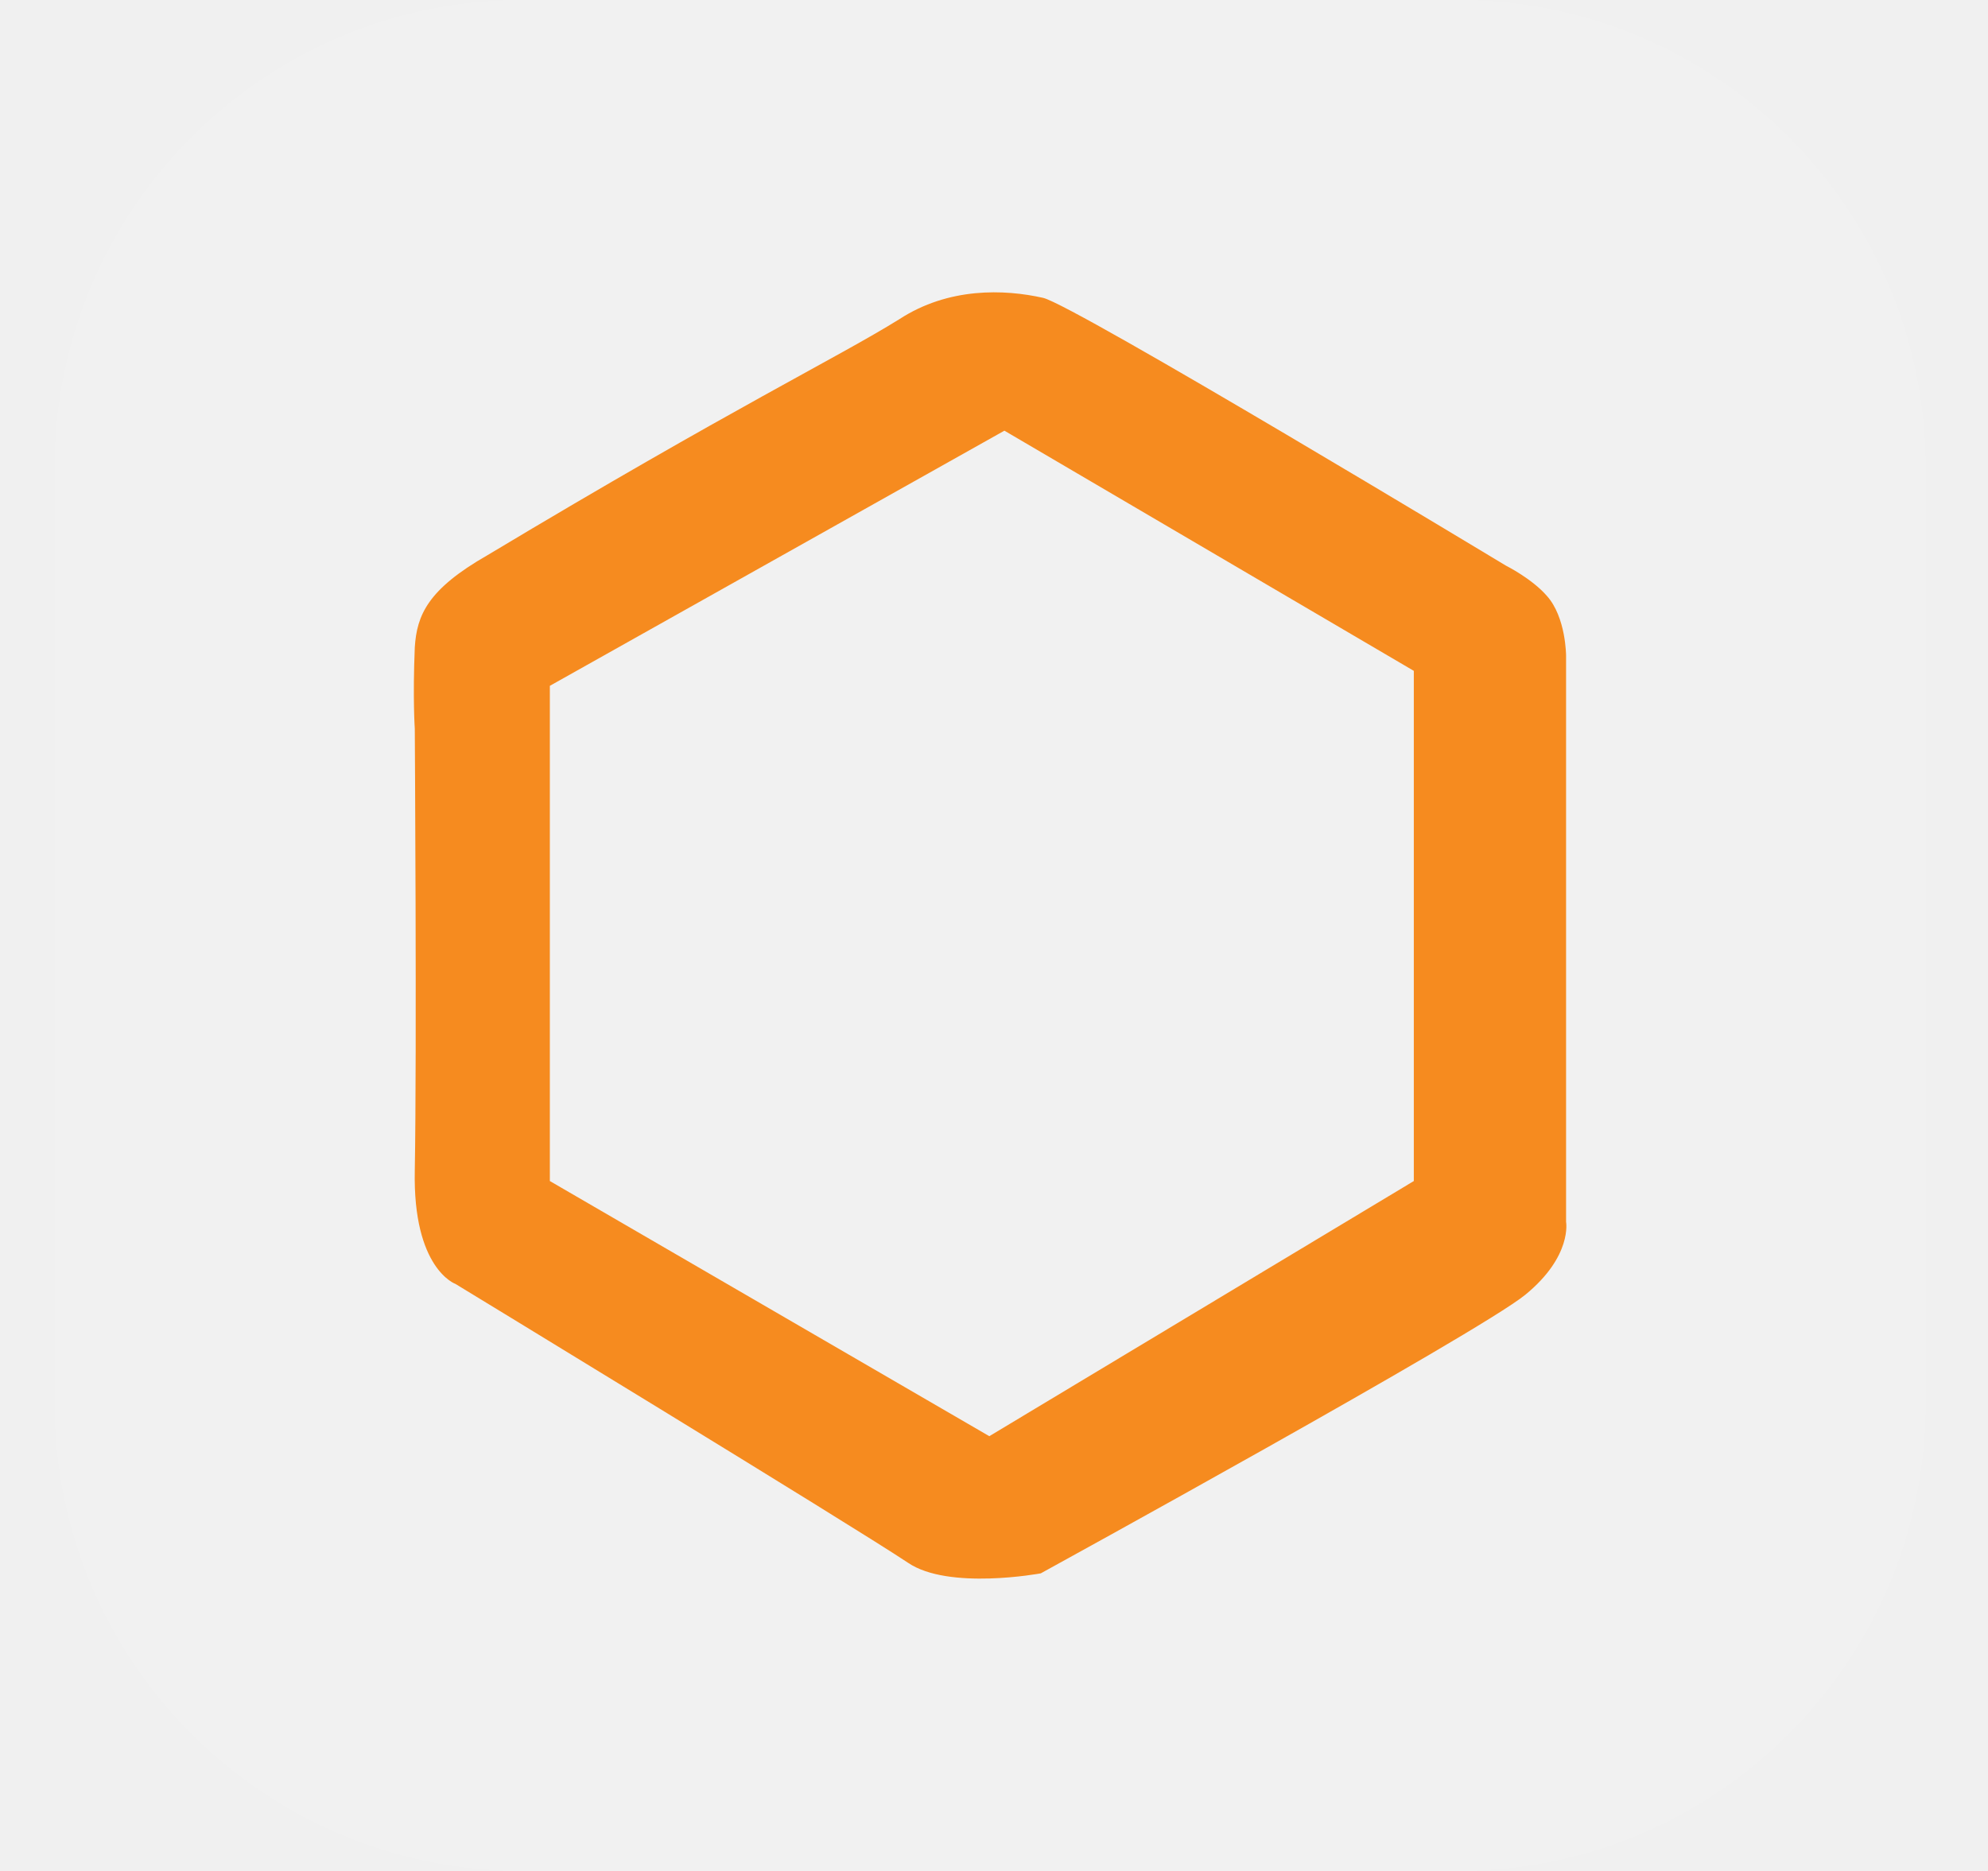
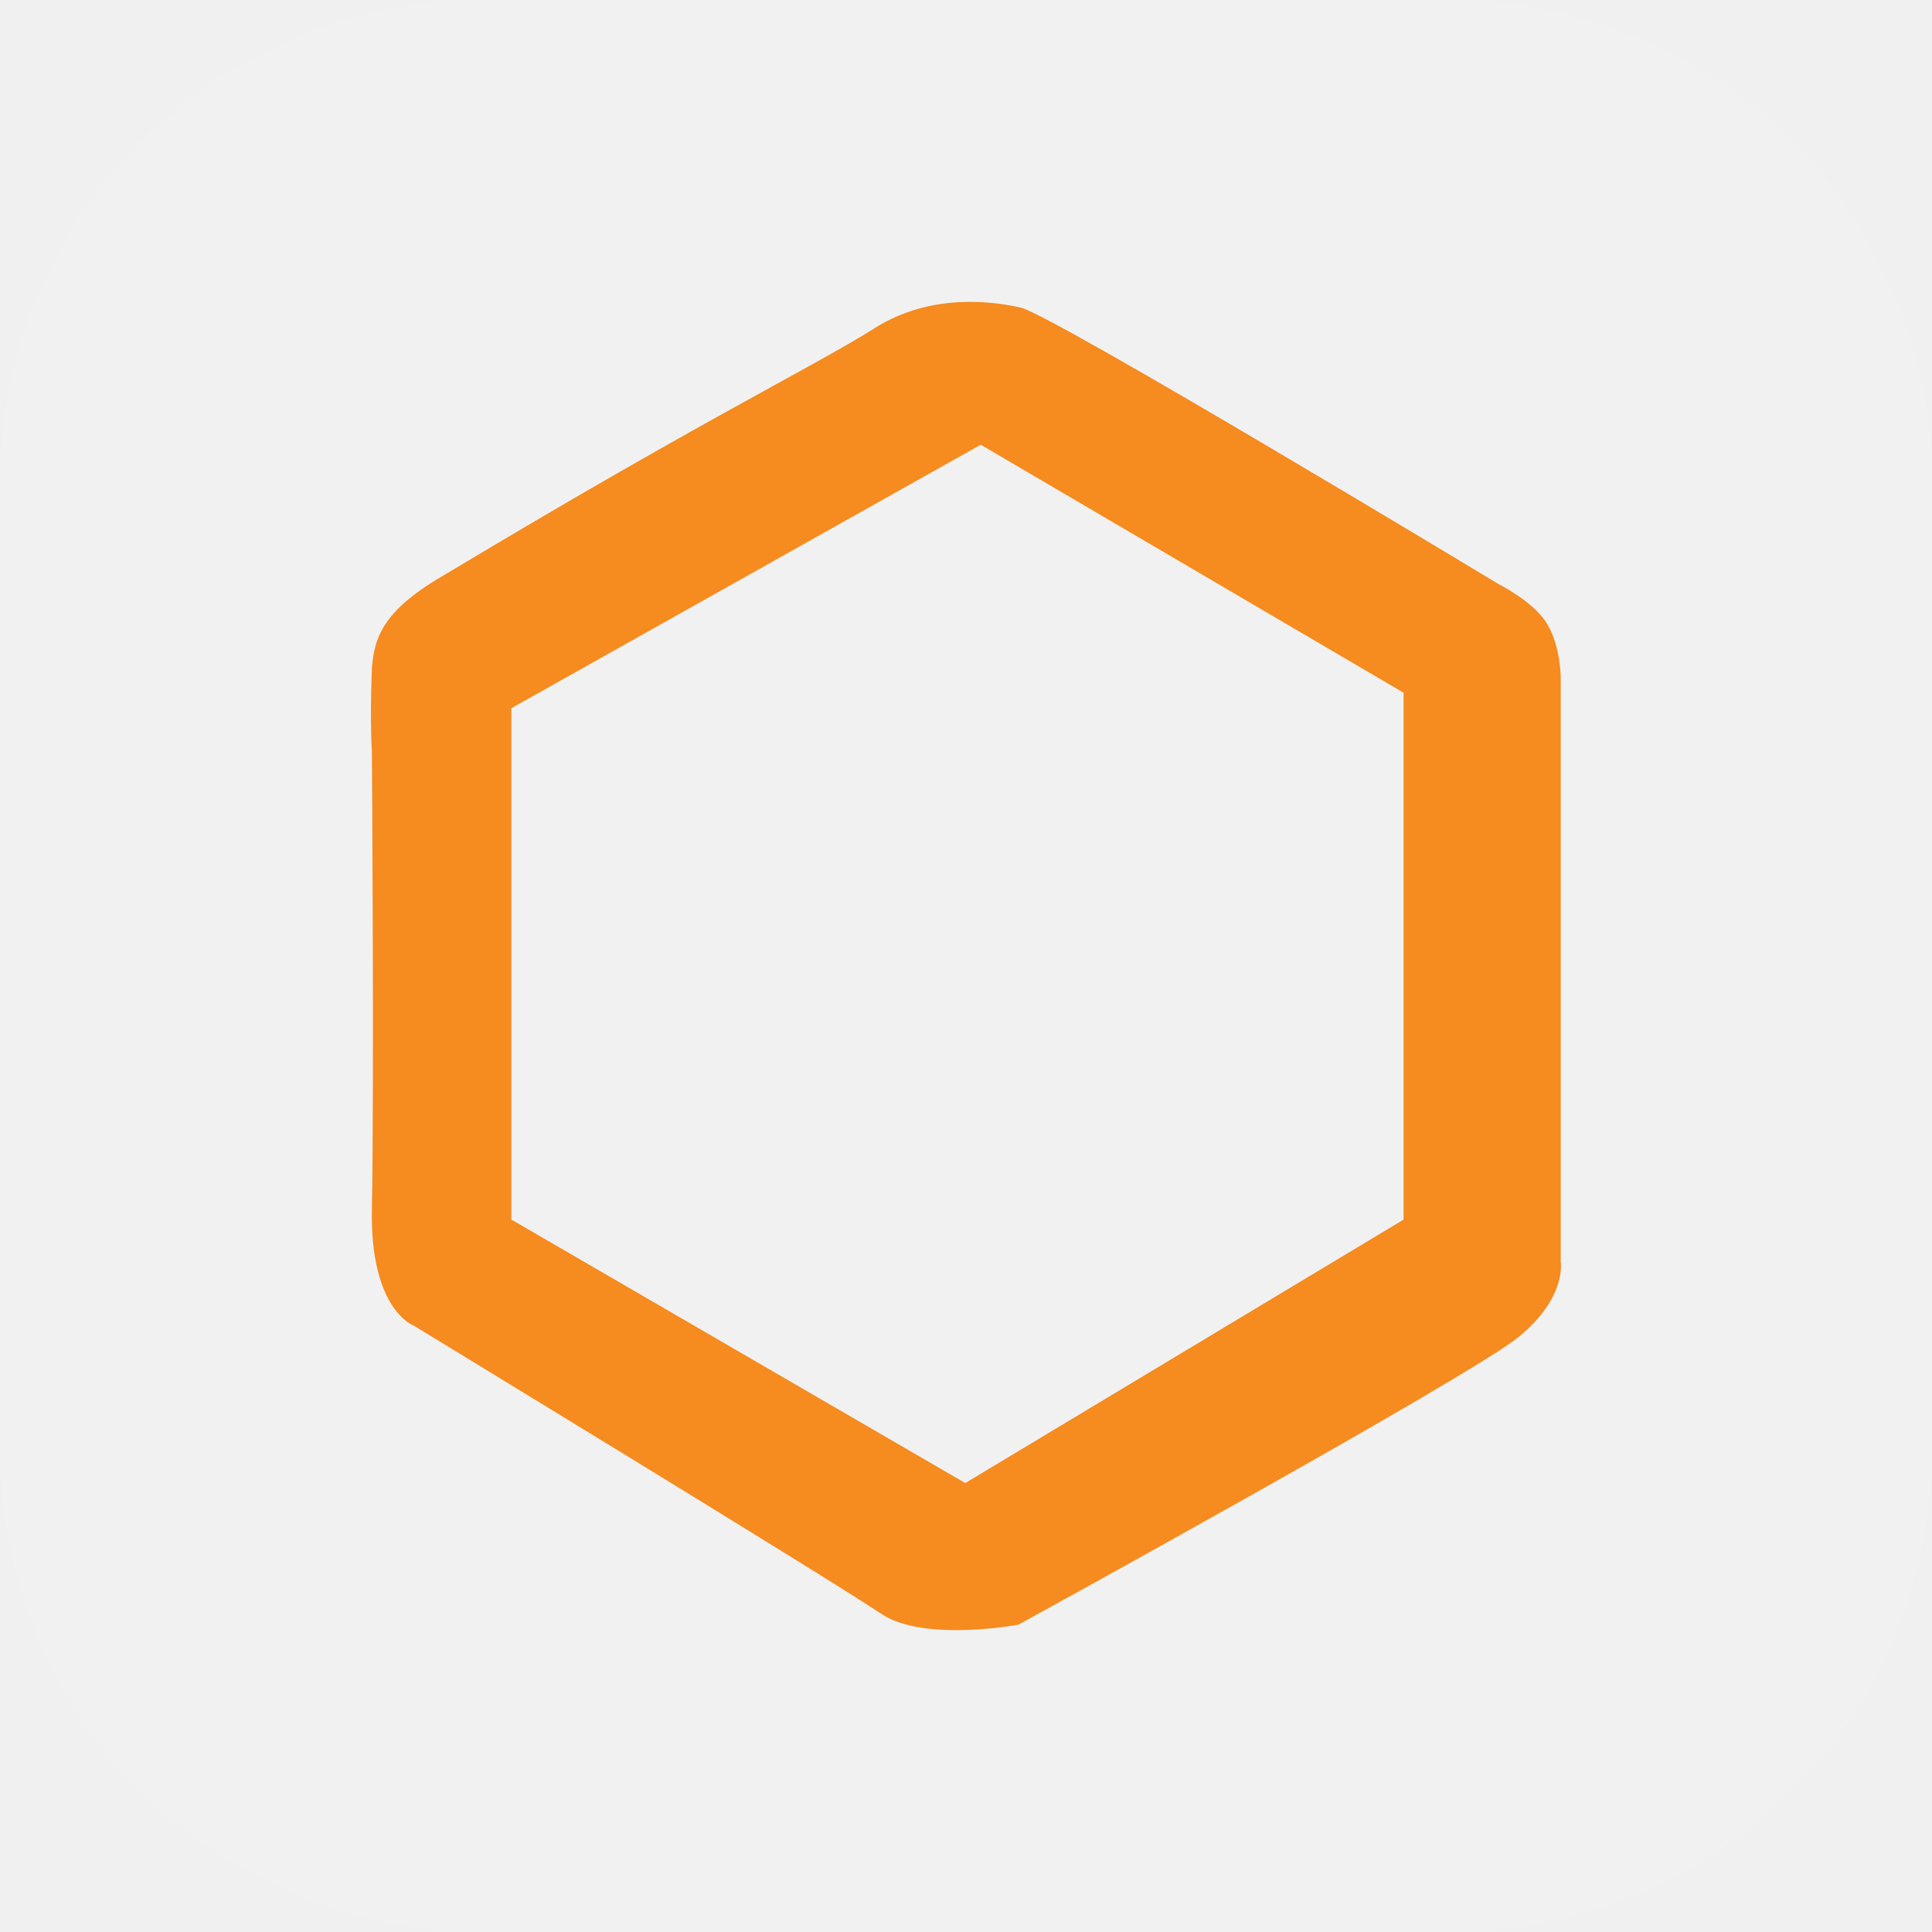
- <svg xmlns="http://www.w3.org/2000/svg" width="17" height="16" viewBox="0 0 17 16" fill="none">
+ <svg xmlns="http://www.w3.org/2000/svg" width="16" height="16" viewBox="0 0 16 16" fill="none">
  <g clip-path="url(#clip0_4167_47709)">
-     <rect x="0.467" width="16" height="16" rx="4" fill="white" fill-opacity="0.08" />
-     <path fill-rule="evenodd" clip-rule="evenodd" d="M13.392 5.608C13.392 5.993 13.392 10.449 13.392 10.449C13.392 10.449 13.447 10.742 13.044 11.072C12.64 11.402 8.9 13.455 8.9 13.455C8.9 13.455 8.112 13.602 7.764 13.364C7.269 13.034 3.895 10.98 3.895 10.98C3.895 10.98 3.529 10.852 3.547 10.009C3.565 9 3.547 6.232 3.547 6.232C3.547 6.232 3.529 5.975 3.547 5.535C3.565 5.26 3.657 5.04 4.17 4.747C6.279 3.482 7.159 3.06 7.69 2.73C8.112 2.455 8.589 2.473 8.919 2.547C9.175 2.602 12.879 4.838 12.879 4.838C12.879 4.838 13.099 4.948 13.227 5.095C13.392 5.278 13.392 5.608 13.392 5.608ZM4.702 5.865V10.1L8.46 12.282L12.09 10.1V5.737L8.589 3.683L4.702 5.865Z" fill="#F68B1F" />
+     <rect width="16" height="16" rx="4" fill="white" fill-opacity="0.08" />
+     <path fill-rule="evenodd" clip-rule="evenodd" d="M12.925 5.608C12.925 5.993 12.925 10.449 12.925 10.449C12.925 10.449 12.98 10.742 12.577 11.072C12.174 11.402 8.434 13.455 8.434 13.455C8.434 13.455 7.645 13.602 7.297 13.364C6.802 13.034 3.429 10.98 3.429 10.98C3.429 10.98 3.062 10.852 3.08 10.009C3.099 9 3.08 6.232 3.08 6.232C3.08 6.232 3.062 5.975 3.08 5.535C3.099 5.26 3.19 5.04 3.704 4.747C5.812 3.482 6.692 3.06 7.224 2.73C7.645 2.455 8.122 2.473 8.452 2.547C8.709 2.602 12.412 4.838 12.412 4.838C12.412 4.838 12.632 4.948 12.76 5.095C12.925 5.278 12.925 5.608 12.925 5.608ZM4.235 5.865V10.1L7.994 12.282L11.624 10.1V5.737L8.122 3.683L4.235 5.865Z" fill="#F68B1F" />
  </g>
  <defs>
    <clipPath id="clip0_4167_47709">
-       <rect x="0.467" width="16" height="16" rx="4" fill="white" />
+       <rect width="16" height="16" rx="4" fill="white" />
    </clipPath>
  </defs>
</svg>
